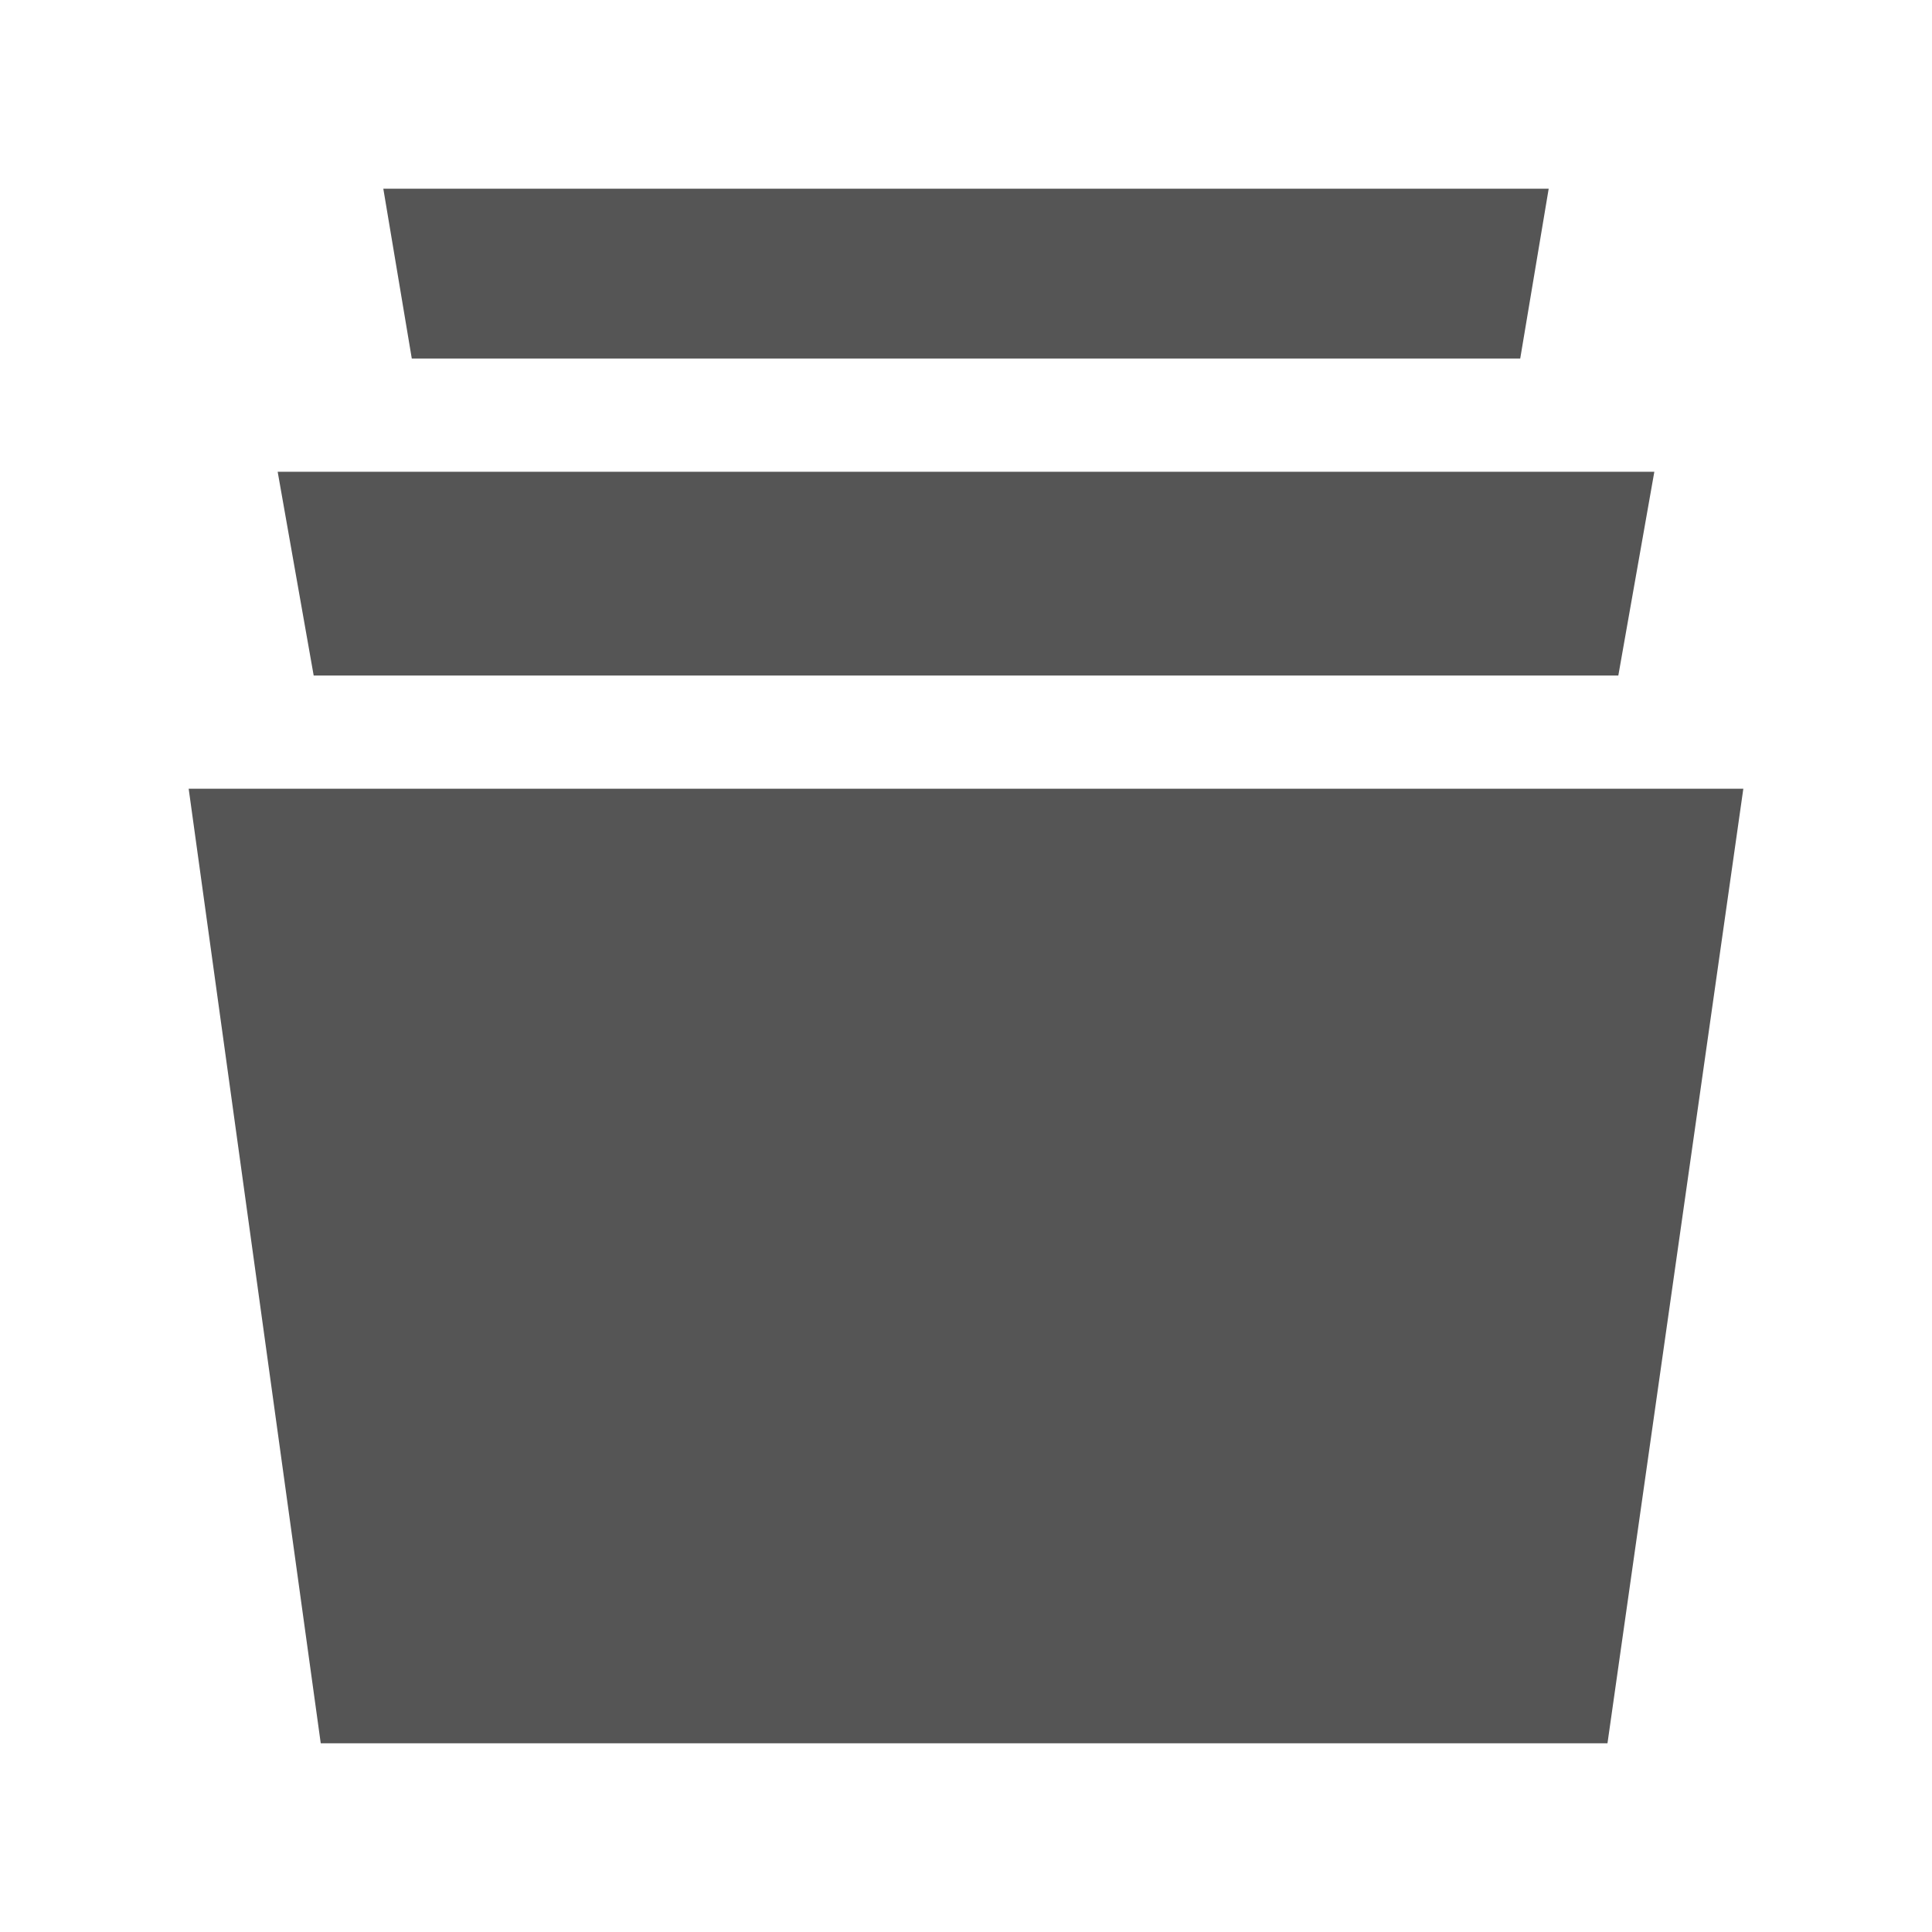
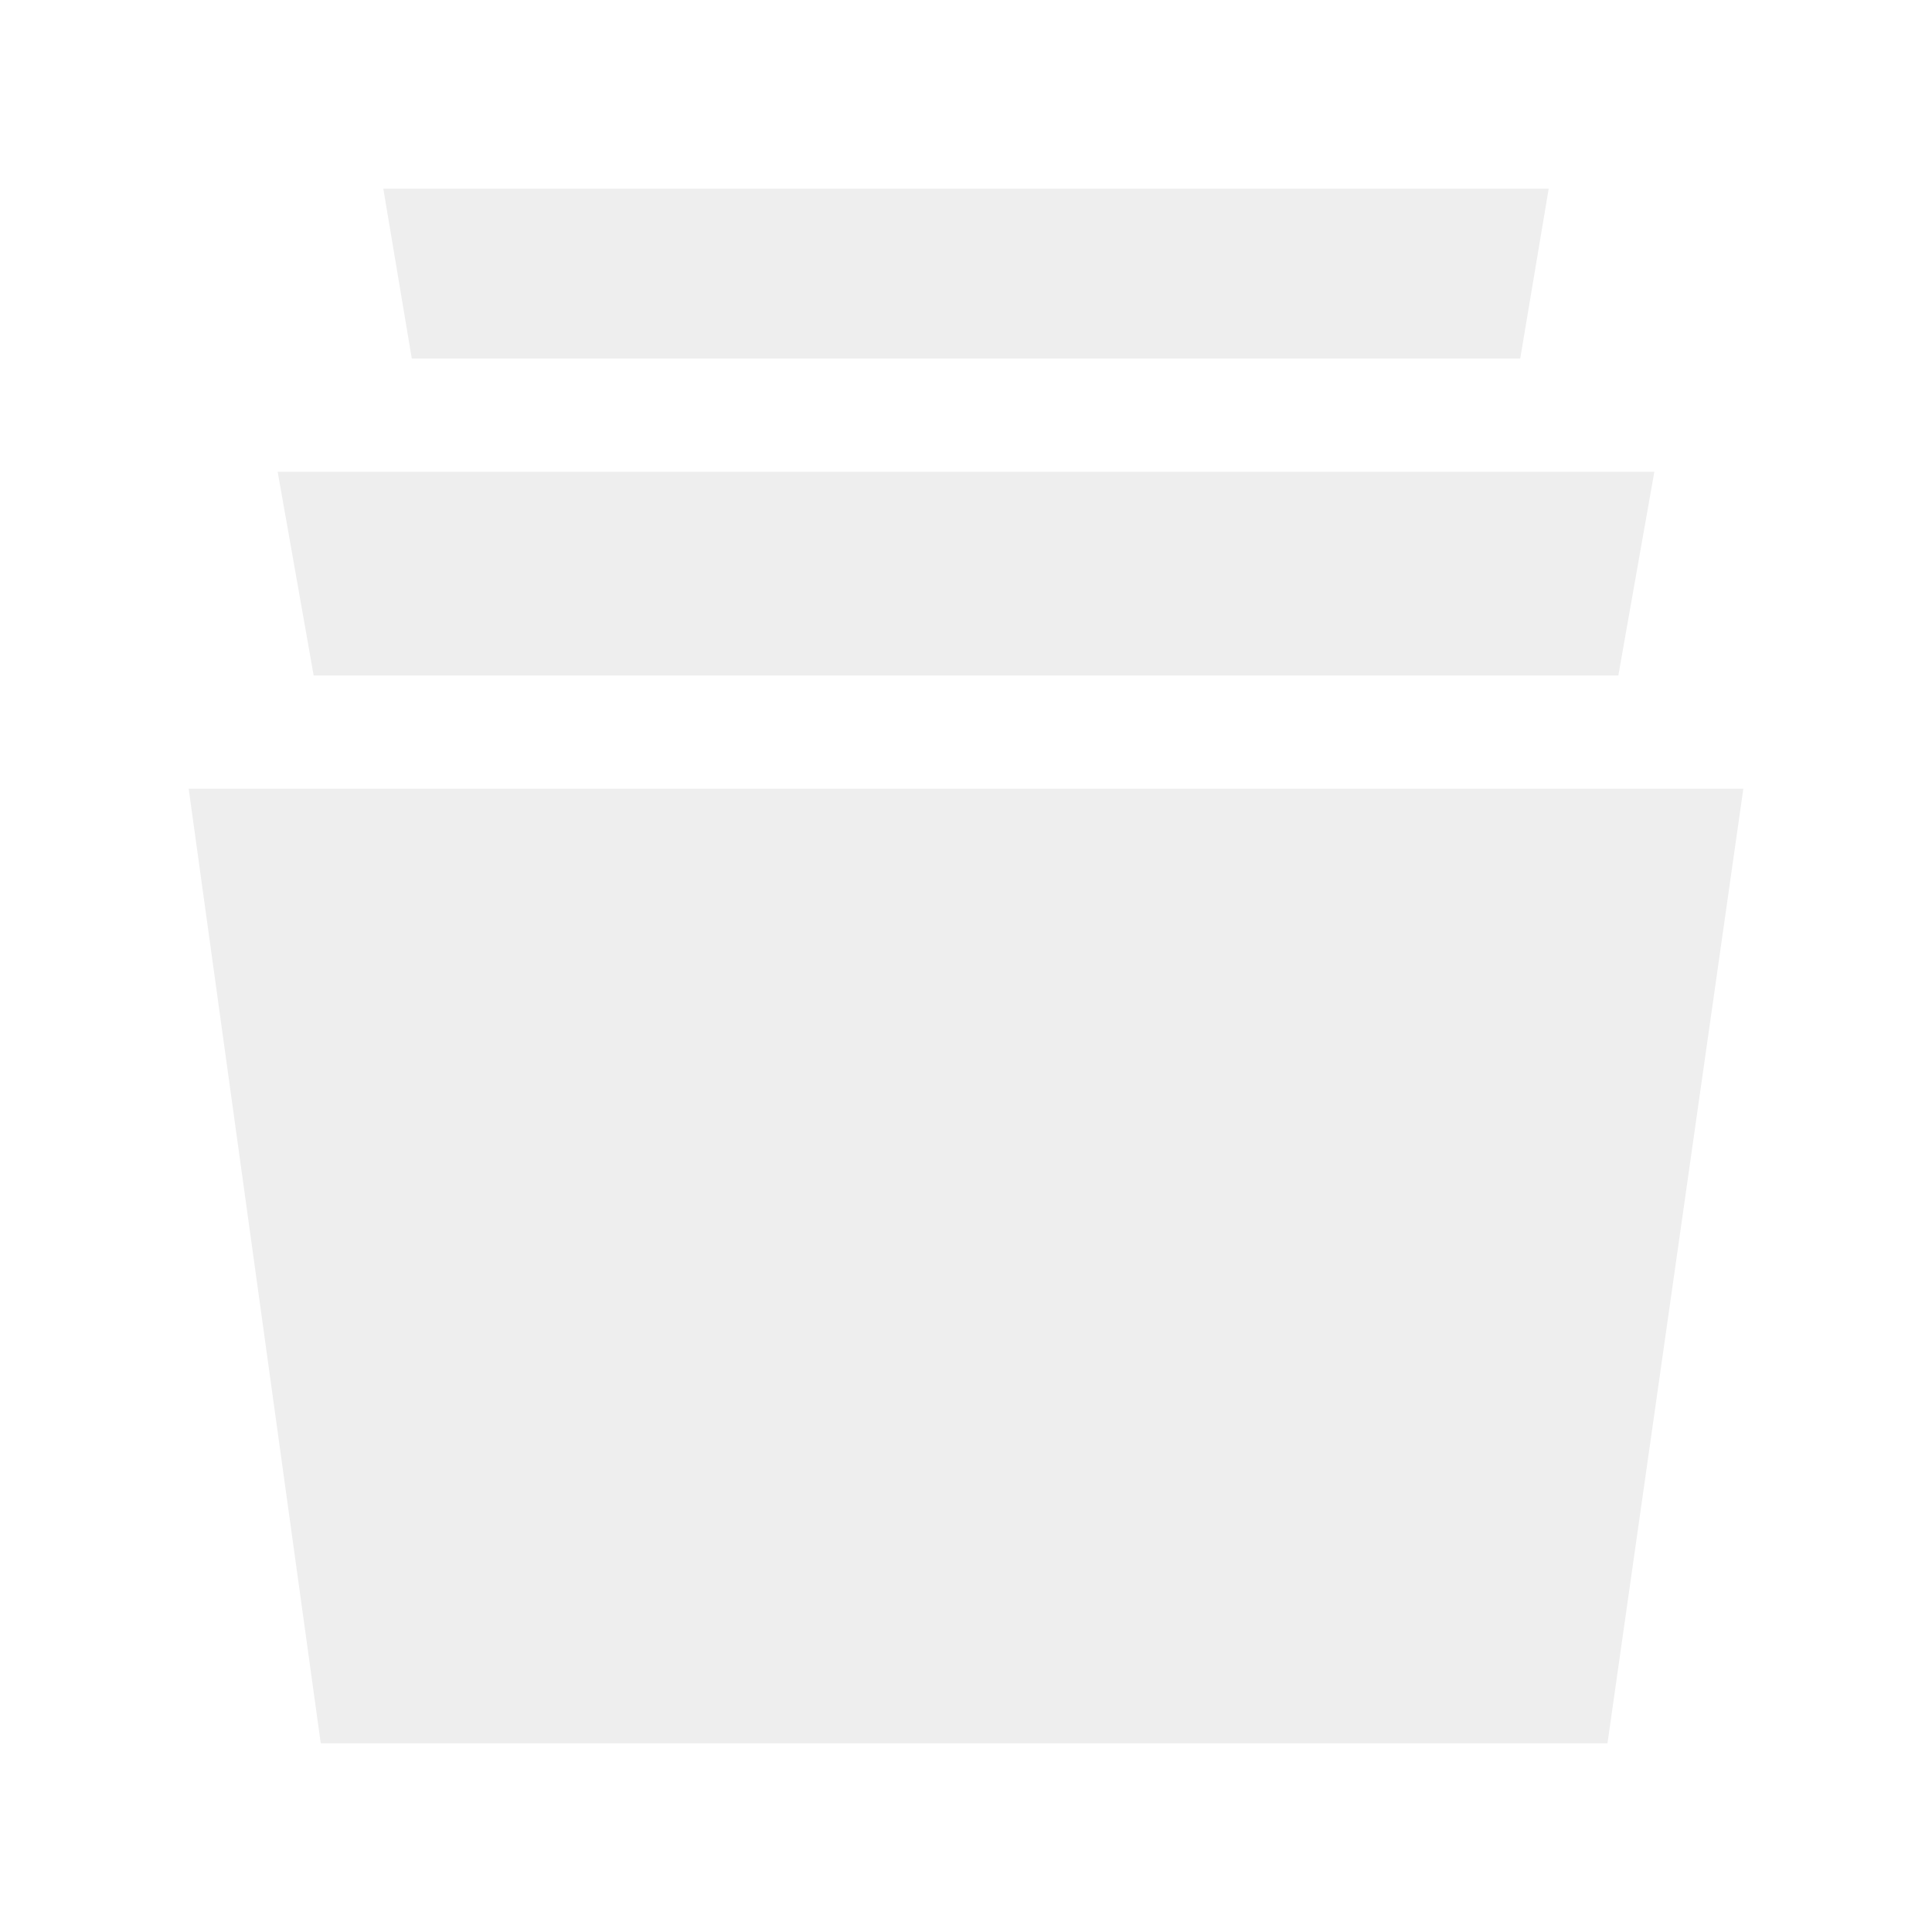
<svg xmlns="http://www.w3.org/2000/svg" version="1.1" x="0px" y="0px" width="512px" height="512px" viewBox="0 0 512 512" style="enable-background:new 0 0 512 512;" xml:space="preserve" id="svg2">
  <defs id="defs7" />
-   <path id="archive-icon" d="M461.941,209.017H50.061H50l35,252.965h341l36-252.965H461.941z M83.128,179.018l-9.544-54h364.834  l-9.544,54H83.128z M109.128,95.018l-7.544-45h308.834l-7.544,45H109.128z" style="fill:#555555;fill-opacity:1" />
+   <path id="archive-icon" d="M461.941,209.017H50.061H50l35,252.965h341l36-252.965H461.941z M83.128,179.018l-9.544-54h364.834  l-9.544,54H83.128z M109.128,95.018l-7.544-45h308.834l-7.544,45H109.128z" style="fill:#eeeeee;fill-opacity:1" />
</svg>
